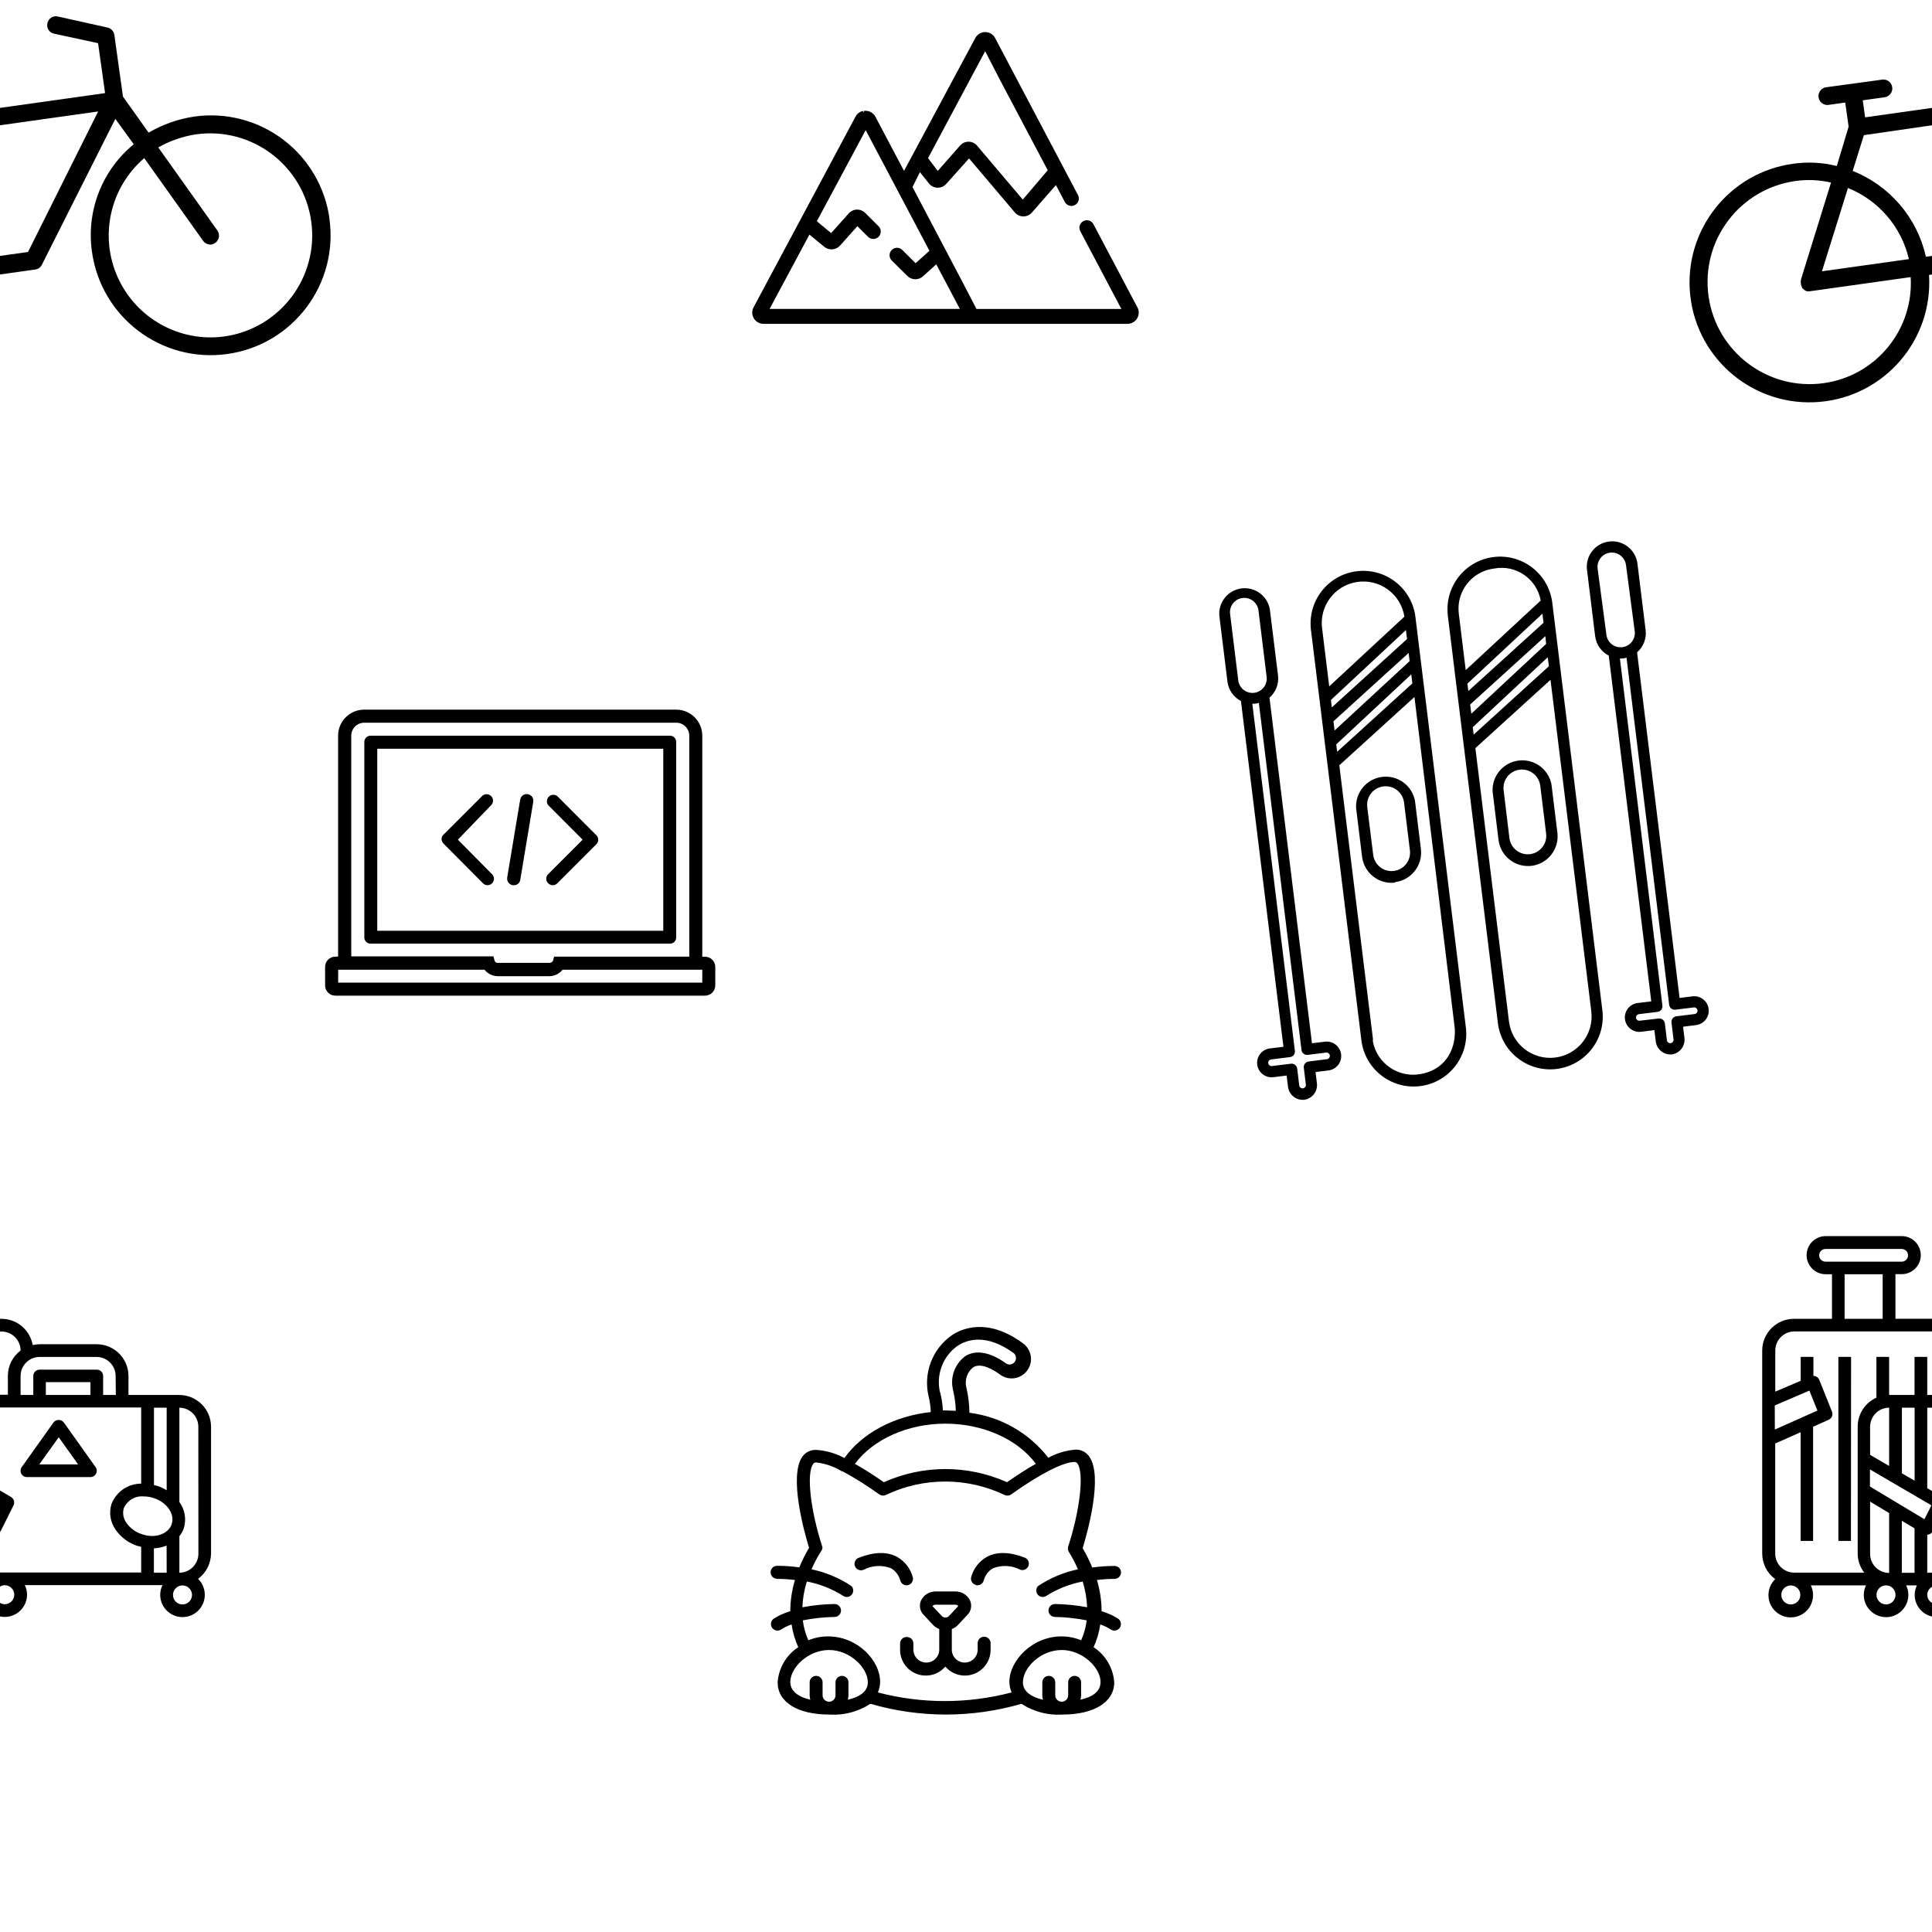
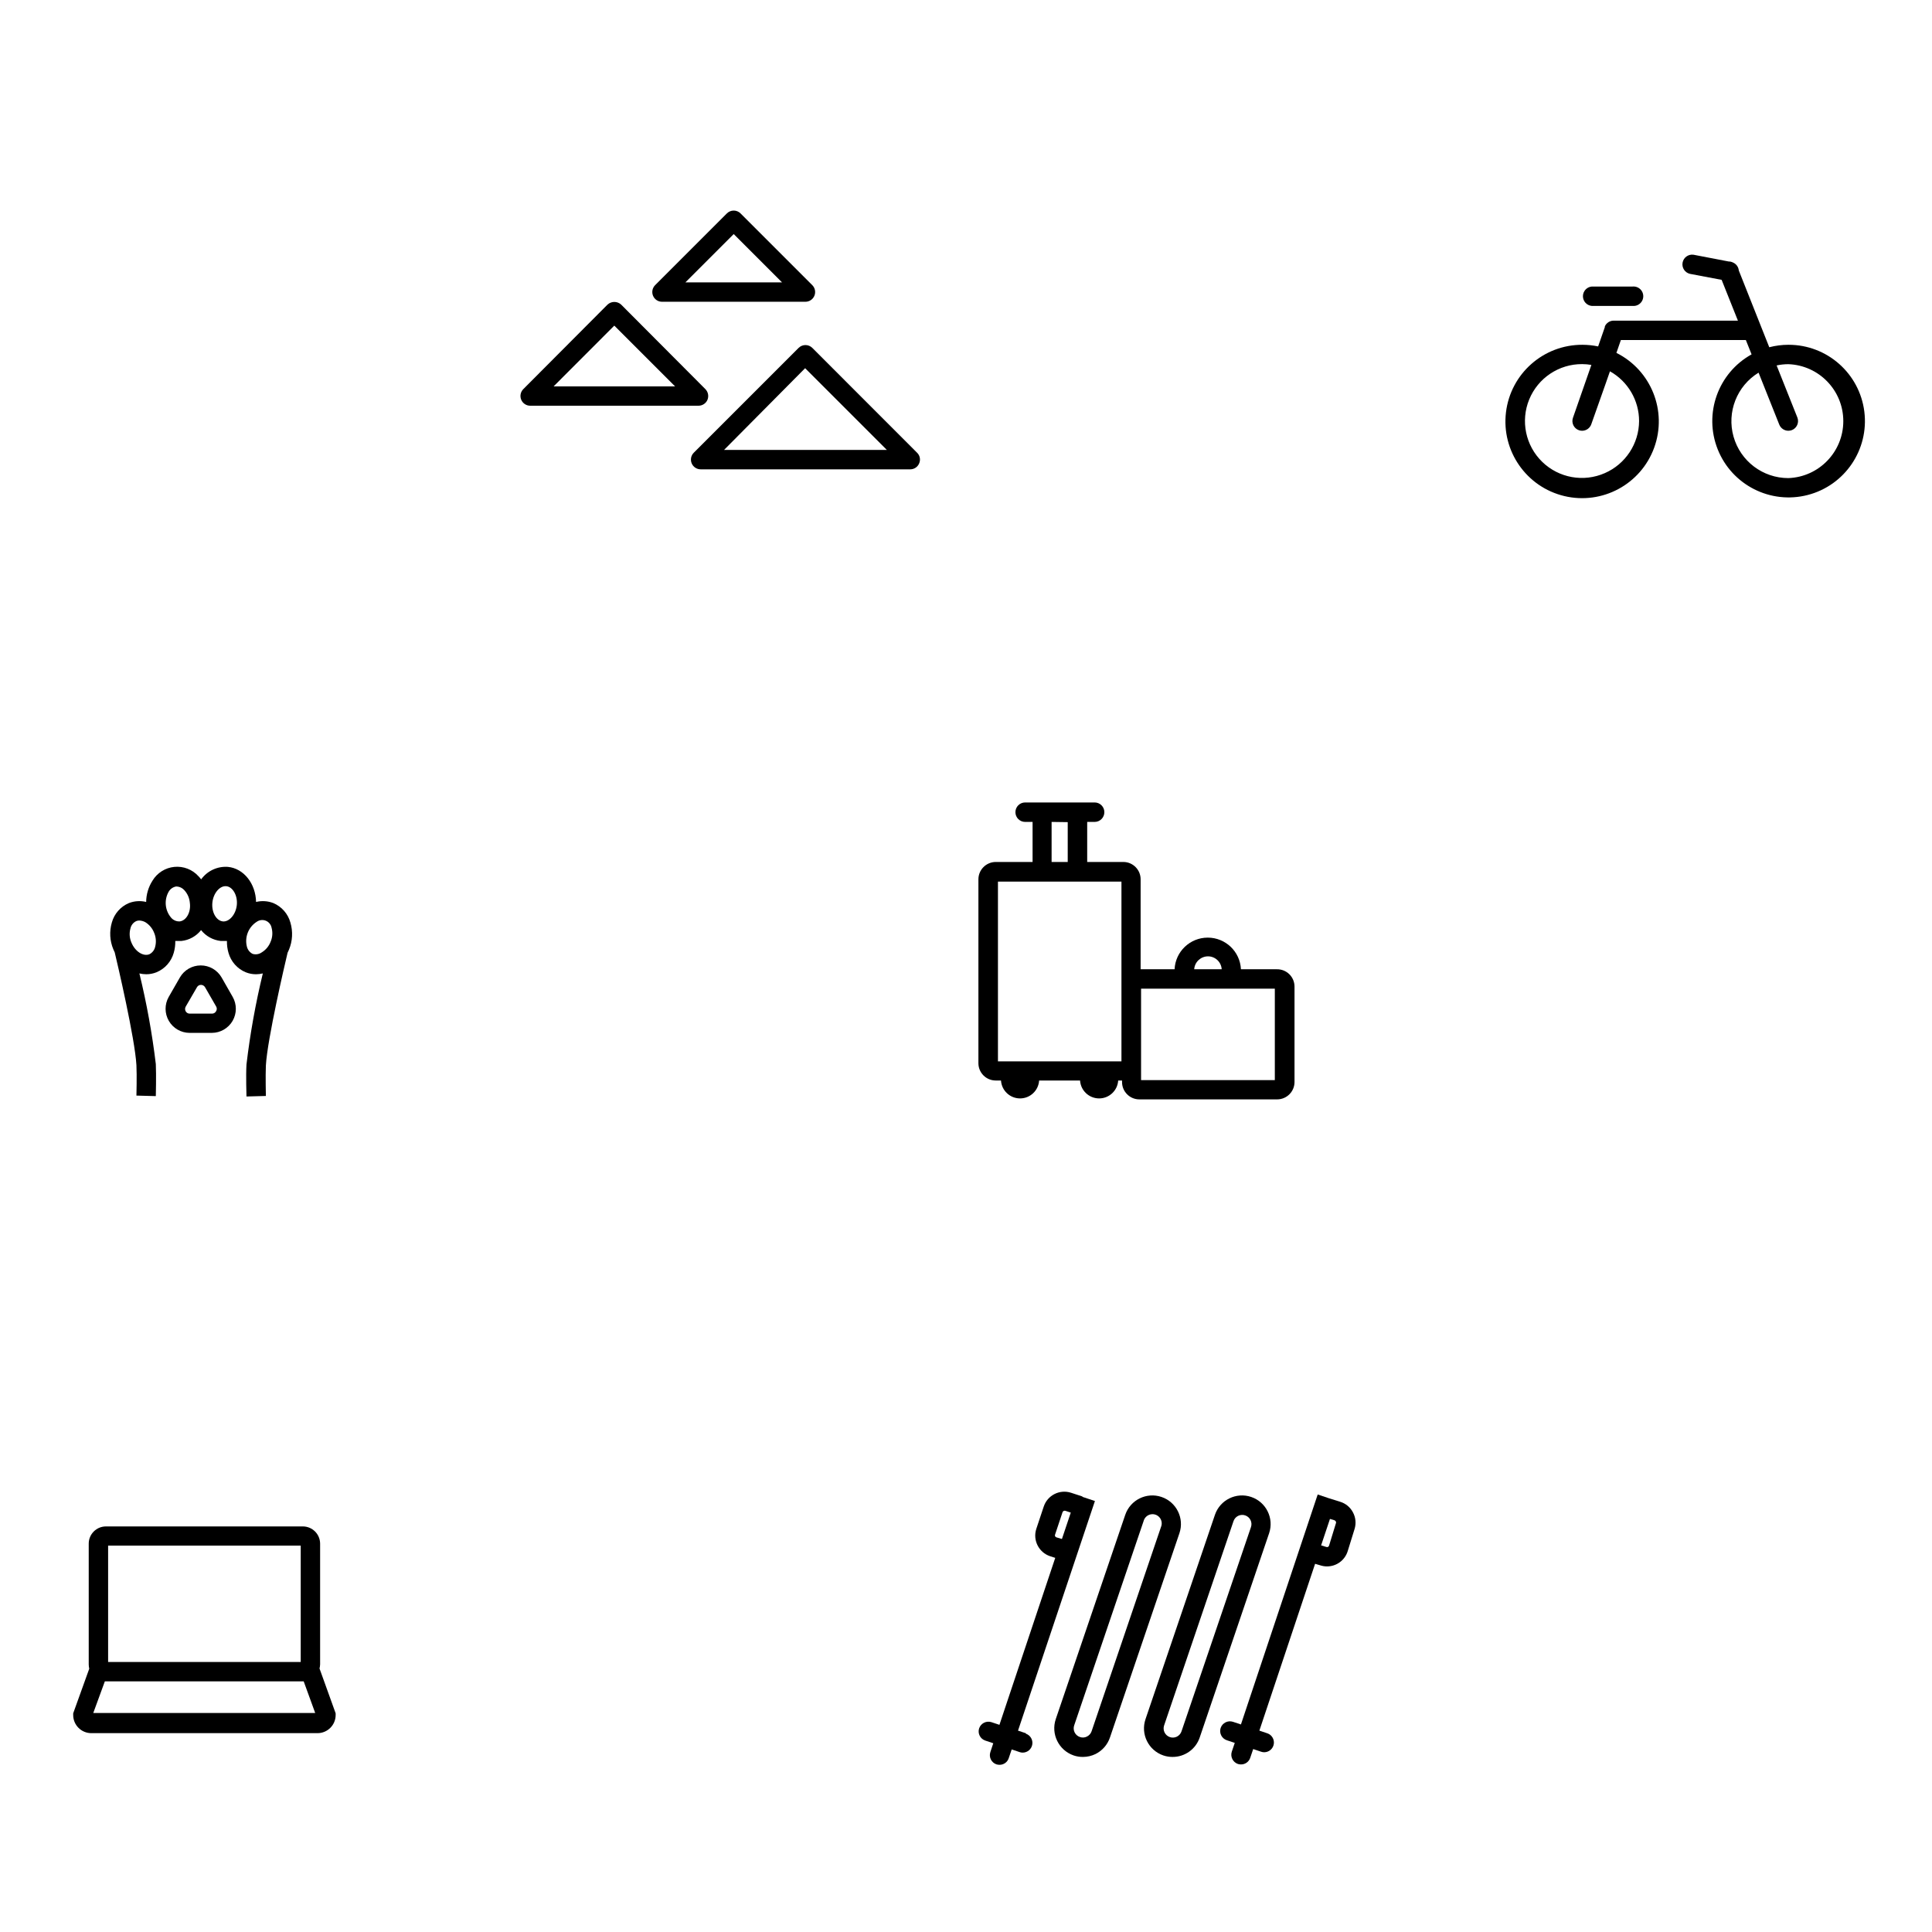
- <svg xmlns="http://www.w3.org/2000/svg" id="Layer_1" data-name="Layer 1" viewBox="0 0 260 260">
-   <defs>
-     <style>.cls-1{fill:none;}</style>
-   </defs>
-   <rect class="cls-1" width="260" height="260" />
-   <path d="M94.86,128.75h-.35V99a3.51,3.51,0,0,0-3.5-3.5H49a3.51,3.51,0,0,0-3.5,3.5v29.74h-.35a1.38,1.38,0,0,0-1.4,1.4v2.45a1.38,1.38,0,0,0,1.4,1.4H94.86a1.38,1.38,0,0,0,1.4-1.4v-2.45A1.38,1.38,0,0,0,94.86,128.75ZM47.27,99A1.75,1.75,0,0,1,49,97.26H91A1.75,1.75,0,0,1,92.76,99v29.74H74.57l-.17.61,0,0a.67.67,0,0,1-.4.23H67a.5.5,0,0,1-.28-.07.48.48,0,0,1-.15-.2l-.17-.61H47.27Zm47.24,33.24h-49V130.5H65.21a2.28,2.28,0,0,0,1.75.87h7a2.28,2.28,0,0,0,1.75-.87H94.51v1.75ZM91,126.13V99.88a.83.83,0,0,0-.87-.87H49.9a.83.83,0,0,0-.87.87v26.24a.83.83,0,0,0,.87.87H90.14A.83.83,0,0,0,91,126.13Zm-1.75-.87H50.77V100.76H89.26v24.49ZM59.78,113.62,65,118.87a.85.85,0,0,0,1.22,0,.85.85,0,0,0,0-1.22L61.62,113l4.55-4.72a.87.87,0,0,0-1.22-1.22l-5.25,5.25a.8.8,0,0,0-.17,1A1.21,1.21,0,0,0,59.78,113.62Zm14,5.25a.85.85,0,0,0,1.22,0l5.25-5.25a.85.85,0,0,0,0-1.22L75,107.14a.87.87,0,0,0-1.22,1.22L78.41,113l-4.64,4.64A.85.85,0,0,0,73.78,118.87Zm-4.81.26h.17a.85.85,0,0,0,.87-.7l1.75-10.5a.89.89,0,1,0-1.75-.35l-1.75,10.5A.91.91,0,0,0,69,119.13Z" />
-   <path d="M153.07,41.37l-5.92-11.2a1,1,0,1,0-1.77.94l5.53,10.47h-19.5c-.32-.65-1.8-3.49-8.61-16.41l1-2L125,24.67a1.5,1.5,0,0,0,1.14.59,1.54,1.54,0,0,0,1.19-.5l3.08-3.44,6.17,7.28a1.51,1.51,0,0,0,2.29,0h0l0,0,3.23-3.69,1.2,2.27a1,1,0,0,0,.59.49,1,1,0,0,0,1.25-.66,1,1,0,0,0-.07-.76L133.92,5.12a1.51,1.51,0,0,0-2.67,0L121.66,23l-3.85-7.29a1.51,1.51,0,0,0-1.34-.8h-.21l0,.25-.13-.23a1.5,1.5,0,0,0-1,.77L101.41,41.36a1.51,1.51,0,0,0,1.33,2.22h49a1.51,1.51,0,0,0,1.33-2.22Zm-29.85-5.95-1.79-1.78a1,1,0,0,0-1.42,0,1,1,0,0,0,0,1.42l2.13,2.11a1.54,1.54,0,0,0,2.09,0L126,35.57l3.17,6H103.57l5.36-10,2,1.65a1.55,1.55,0,0,0,2.1-.15l2.35-2.63,1.44,1.43a1,1,0,1,0,1.41-1.43l-1.81-1.8a1.51,1.51,0,0,0-2.19.07l-2.38,2.66-1.92-1.6,6.57-12.26,8.58,16.24Zm9.36-28.53,2,3.88L141,22.91l-3.36,3.95-6.16-7.27a1.51,1.51,0,0,0-2.28,0L126.2,23l-1.31-1.72Zm-16.24,8.29Z" />
-   <path id="surface1" d="M176.45,85l6.76,55a7.08,7.08,0,1,0,14.06-1.73l-6.76-55a7.08,7.08,0,1,0-14.11,1.27q0,.23.06.46Zm19.33,53.41c.18,3.2-1.61,5.65-4.65,6.14a5.52,5.52,0,0,1-6.37-4.37c0-.14,0-.27,0-.41l-4.52-36.78,10.11-9.19Zm-5.71-46.44-10.12,9.2-.12-1,10.09-9.41Zm-.37-3L179.6,98.31l-.15-1.24,10.12-9.2ZM189.35,86l-10.12,9.2-.12-1,10.09-9.41Zm-.37-3-10.1,9.37-.94-7.67A5.58,5.58,0,0,1,189,83Zm-1.24,35.71a4,4,0,0,0,3.48-4.44h0l-.8-6.51a4,4,0,0,0-7.92,1l.8,6.51A4,4,0,0,0,187.75,118.78ZM184,108.61a2.49,2.49,0,0,1,4.95-.61l.8,6.51a2.49,2.49,0,0,1-4.94.61Zm10.82-25.92,6.76,55a7.08,7.08,0,0,0,14.06-1.73l-6.76-55a7.08,7.08,0,0,0-14.05,1.73Zm19.33,53.41a5.58,5.58,0,0,1-11.08,1.36l-4.52-36.78,10.11-9.19Zm-5.71-46.44-10.12,9.2-.12-1,10.09-9.41Zm-.37-3L198,96.05l-.15-1.24,10.12-9.2Zm-.35-2.85L197.6,93l-.12-1,10.09-9.41Zm-.37-3-10.1,9.37-.94-7.67a5.44,5.44,0,0,1,4.78-6,5.35,5.35,0,0,1,6.24,4.24Zm-1.23,35.71a4,4,0,0,0,3.47-4.44l-.8-6.52a4,4,0,0,0-7.92,1l.8,6.51A4,4,0,0,0,206.11,116.52Zm-3.77-10.17a2.48,2.48,0,1,1,4.93-.61l.8,6.51a2.49,2.49,0,0,1-4.94.61ZM175.54,148a2,2,0,0,0,1.69-2.17l-.19-1.56,1.77-.22a1.95,1.95,0,0,0-.48-3.87l-1.77.22-5.72-46.51a3.42,3.42,0,0,0,1.15-3L170.89,82a3.43,3.43,0,0,0-6.8.84l1.1,8.94A3.42,3.42,0,0,0,167,94.34l5.72,46.53-1.81.22a1.95,1.95,0,1,0,.48,3.87l1.76-.22.19,1.56A2,2,0,0,0,175.54,148Zm-10-65.38a1.92,1.92,0,0,1,3.82-.47l1.1,8.94a1.92,1.92,0,0,1-3.82.47Zm5.67,60.84a.45.45,0,1,1-.11-.89l2.51-.31a.75.75,0,0,0,.65-.84L168.53,94.7a2.21,2.21,0,0,0,.88-.11l5.74,46.72a.75.75,0,0,0,.84.65l2.51-.31a.45.45,0,0,1,.11.89l-2.5.31a.75.75,0,0,0-.65.84l.28,2.31a.45.45,0,0,1-.89.11l-.28-2.31a.75.75,0,0,0-.84-.65ZM225,141.9a2,2,0,0,0,1.69-2.17l-.19-1.56,1.77-.22a1.95,1.95,0,0,0-.48-3.87l-1.76.22-5.72-46.51a3.42,3.42,0,0,0,1.15-3l-1.1-8.94a3.42,3.42,0,0,0-6.79.84l1.1,8.94a3.42,3.42,0,0,0,1.83,2.6l5.72,46.53-1.82.22a1.95,1.95,0,1,0,.48,3.87l1.76-.22.19,1.56A2,2,0,0,0,225,141.9Zm-10-65.38a1.92,1.92,0,0,1,3.82-.47L220,85a1.92,1.92,0,0,1-3.81.47Zm5.66,60.84a.44.44,0,0,1-.49-.39.45.45,0,0,1,.39-.49l2.51-.31a.75.75,0,0,0,.65-.84L218,88.62a2.27,2.27,0,0,0,.89-.11l5.74,46.72a.75.75,0,0,0,.84.65l2.51-.31a.45.45,0,0,1,.11.89l-2.5.31a.75.75,0,0,0-.65.84l.28,2.31a.45.45,0,0,1-.89.11l-.28-2.31a.75.75,0,0,0-.84-.65Z" />
-   <path d="M122,220.3a.87.87,0,0,0-.87.87V222a3.46,3.46,0,0,0,6.09,2.28,3.46,3.46,0,0,0,6.09-2.28v-.87a.87.87,0,1,0-1.74,0V222a1.74,1.74,0,0,1-3.48,0v-2.77a2.15,2.15,0,0,0,.81-.53l1.3-1.39a1.74,1.74,0,0,0,.35-1.91,2.17,2.17,0,0,0-2-1.23h-2.61a2.17,2.17,0,0,0-2,1.23,1.74,1.74,0,0,0,.35,1.91l1.3,1.39a2.15,2.15,0,0,0,.81.53V222a1.74,1.74,0,0,1-3.48,0v-.87A.87.87,0,0,0,122,220.3Zm3.48-4.16s.14-.19.44-.19h2.61c.3,0,.43.14.41.21l-1.3,1.39a.7.7,0,0,1-.82,0Zm-9.25-4.89a4.45,4.45,0,0,1,3.66-.21,2.7,2.7,0,0,1,1.26,1.63.87.87,0,0,0,1.7-.37,4.45,4.45,0,0,0-2.12-2.78c-1.35-.73-3.08-.69-5.14.11a.87.87,0,1,0,.63,1.62Zm15.16,2.08a.87.87,0,0,0,1-.67,2.68,2.68,0,0,1,1.24-1.61,4.44,4.44,0,0,1,3.68.2.87.87,0,0,0,.63-1.62c-2.06-.8-3.79-.84-5.14-.11a4.45,4.45,0,0,0-2.12,2.78.87.87,0,0,0,.67,1Zm-26.78-.85a19.3,19.3,0,0,1,2.37.15,14.91,14.91,0,0,0-.63,4.2h0a8.82,8.82,0,0,0-2.22,1,.87.87,0,1,0,1,1.45,6.5,6.5,0,0,1,1.4-.67,11.19,11.19,0,0,0,.9,3.06,6.19,6.19,0,0,0-2.78,4.72c0,2.68,2.67,4.35,7,4.35a9,9,0,0,0,5.48-1.45,36.51,36.51,0,0,0,20.34,0,9,9,0,0,0,5.48,1.45c4.29,0,7-1.67,7-4.35a6.19,6.19,0,0,0-2.78-4.72,11.19,11.19,0,0,0,.9-3.06,6.51,6.51,0,0,1,1.4.67.87.87,0,1,0,1-1.45,8.82,8.82,0,0,0-2.22-1h0a14.88,14.88,0,0,0-.63-4.2,19.38,19.38,0,0,1,2.37-.15.87.87,0,1,0,0-1.74,21.26,21.26,0,0,0-3,.21,19.3,19.3,0,0,0-1.29-2.6c.57-1.86,2.81-9.67.88-12.34a2.16,2.16,0,0,0-1.81-.93,9.14,9.14,0,0,0-3.69,1.1,16,16,0,0,0-10.62-6.06,15.72,15.72,0,0,0-.44-3.52,2.64,2.64,0,0,1,.93-2.58c1.08-.73,2.86.4,3.57.92a2.61,2.61,0,1,0,3.08-4.21c-4.77-3.49-8.27-1.9-9.56-1a7.83,7.83,0,0,0-3.08,8.15,10.61,10.61,0,0,1,.3,2.15c-4.89.52-9.24,2.82-11.62,6.19a9.12,9.12,0,0,0-3.67-1.09A2.17,2.17,0,0,0,108,196c-1.92,2.65.31,10.45.88,12.3a19.39,19.39,0,0,0-1.31,2.63,21.3,21.3,0,0,0-3-.21.87.87,0,1,0,0,1.74Zm1.74,13.92c0-2,2.41-4.35,5.22-4.35s5.22,2.39,5.22,4.35c0,1.27-1.17,2-2.69,2.34a2.58,2.58,0,0,0,.08-.6v-1.74a.87.87,0,1,0-1.74,0v1.74a.87.87,0,0,1-1.74,0v-1.74a.87.87,0,1,0-1.74,0v1.74a2.58,2.58,0,0,0,.08.6C107.53,228.38,106.36,227.65,106.36,226.38Zm41.75,0c0,1.27-1.17,2-2.69,2.34a2.6,2.6,0,0,0,.08-.6v-1.74a.87.87,0,1,0-1.74,0v1.74a.87.87,0,0,1-1.74,0v-1.74a.87.87,0,1,0-1.74,0v1.74a2.58,2.58,0,0,0,.08.6c-1.52-.35-2.69-1.08-2.69-2.34,0-2,2.41-4.35,5.22-4.35S148.11,224.43,148.11,226.38Zm-21.59-39a6,6,0,0,1,2.36-6.29c1.22-.8,3.81-1.74,7.57,1a.87.87,0,0,1-1,1.41c-2.16-1.58-4.14-1.92-5.56-1a4.37,4.37,0,0,0-1.65,4.43,14,14,0,0,1,.4,2.91c-.45,0-.91-.05-1.37-.05h-.37A12.32,12.32,0,0,0,126.53,187.4Zm.71,4.19c5.07,0,9.73,2.09,12.18,5.4-1.17.66-2.45,1.48-3.88,2.48a20.28,20.28,0,0,0-16.58,0c-1.43-1-2.72-1.82-3.89-2.47C117.5,193.69,122.16,191.59,127.24,191.59Zm-16.56,16.56c-1.59-4.88-2.15-9.87-1.24-11.12a.45.45,0,0,1,.41-.22,8.42,8.42,0,0,1,3.5,1.21l0,0,.09,0a44.65,44.65,0,0,1,4.91,3.09.87.87,0,0,0,.87.08,18.57,18.57,0,0,1,16,0,.87.87,0,0,0,.88-.08c3.9-2.77,7-4.36,8.52-4.36a.44.44,0,0,1,.4.21c.91,1.26.35,6.27-1.25,11.16a.87.87,0,0,0,.09.73,18,18,0,0,1,1.23,2.34,15.37,15.37,0,0,0-5.37,2.25.87.87,0,0,0,1,1.39,14.31,14.31,0,0,1,5-2,13.41,13.41,0,0,1,.6,3.47,25.3,25.3,0,0,0-4.33-.44.87.87,0,1,0,0,1.74,24.25,24.25,0,0,1,4.27.46,9.55,9.55,0,0,1-.74,2.68,7,7,0,0,0-2.66-.52c-3.92,0-7,3.27-7,6.09a3.54,3.54,0,0,0,.3,1.45,35.43,35.43,0,0,1-18,0,3.54,3.54,0,0,0,.3-1.45c0-2.82-3-6.09-7-6.09a7,7,0,0,0-2.66.52,9.55,9.55,0,0,1-.74-2.68,24.25,24.25,0,0,1,4.27-.46.87.87,0,0,0,0-1.74,25.3,25.3,0,0,0-4.33.44,13.4,13.4,0,0,1,.6-3.47,14.3,14.3,0,0,1,5,2,.87.87,0,0,0,1-1.39,15.36,15.36,0,0,0-5.37-2.25,17.94,17.94,0,0,1,1.25-2.38A.87.87,0,0,0,110.68,208.15Z" />
-   <path d="M259.18,34.55A16.24,16.24,0,0,0,249.33,23l1.5-4.81L260,16.86V14.52l-9,1.27-.32-2.29,2.85-.4a1.2,1.2,0,1,0-.33-2.37l-7.35,1a1.2,1.2,0,1,0,.33,2.37l2.14-.3.46,3.24-1.59,5.3a15.36,15.36,0,0,0-5.85-.31A16.13,16.13,0,1,0,259.6,37l.4-.06v-2.5ZM248.69,25.3a13.64,13.64,0,0,1,8.2,9.57l-11.7,1.64Zm-3.25,26.26a13.73,13.73,0,0,1-3.82-27.2,13,13,0,0,1,4.79.21l-4.05,13.07v.08a.72.72,0,0,0,0,.41v.08a.72.72,0,0,0,.13.38v.08c0,.08,0,.08.1.15s.09.07.18.14V39c.09.07.26.12.35.19h.08a.72.72,0,0,0,.41,0l13.52-1.9A13.59,13.59,0,0,1,245.44,51.56Z" />
-   <path d="M44.34,29.42A16.09,16.09,0,0,0,26.12,15.69,17.2,17.2,0,0,0,20,17.85L16.55,13,15.39,4.7a1.2,1.2,0,0,0-.95-1L7.78,2.22a1.15,1.15,0,0,0-1.4.92,1.15,1.15,0,0,0,.92,1.4l5.9,1.27.94,6.72L0,14.52v2.34L13.21,15,3.77,33.91,0,34.44v2.5l4.74-.67a1.14,1.14,0,0,0,.88-.61L15.52,16,18,19.41a15.8,15.8,0,0,0-5.62,14.5,16.13,16.13,0,0,0,31.95-4.49ZM30.2,45.28a13.72,13.72,0,0,1-10.79-24l7.93,11.14a1.25,1.25,0,0,0,1.12.49,1.48,1.48,0,0,0,.53-.24A1.19,1.19,0,0,0,29.24,31L21.3,19.84a14.75,14.75,0,0,1,5.07-1.76,13.73,13.73,0,0,1,3.82,27.2Z" />
-   <path d="M28.4,209.08V192a4.28,4.28,0,0,0-4.27-4.27H17.29v-2.56A4.28,4.28,0,0,0,13,180.9H5.33a4.25,4.25,0,0,0-.93.11,4.27,4.27,0,0,0-4.2-3.53H0v1.71H.21a2.57,2.57,0,0,1,2.56,2.56v0a4.25,4.25,0,0,0-1.71,3.39v2.56H0v1.71H19v10.25a4.29,4.29,0,0,0-4,2.75,3.93,3.93,0,0,0,.54,3.42,5.69,5.69,0,0,0,3,2.23c.15,0,.31.07.46.11v3.45H0v1.9a1.24,1.24,0,0,1,.64-.19h0a1.28,1.28,0,0,1,0,2.56,1.24,1.24,0,0,1-.64-.19v1.83a3,3,0,0,0,.64.07,3,3,0,0,0,3-3,3,3,0,0,0-.3-1.28H21.86a3,3,0,0,0-.3,1.28,3,3,0,1,0,5.09-2.13A4.26,4.26,0,0,0,28.4,209.08ZM12.17,187.73h-6V186h6Zm3.42,0H13.88v-2.56a.85.85,0,0,0-.85-.85H5.33a.85.85,0,0,0-.85.85v2.56H2.77v-2.56a2.57,2.57,0,0,1,2.56-2.56H13a2.57,2.57,0,0,1,2.56,2.56Zm5.13,1.71h1.71v11.11a6,6,0,0,0-1.23-.58c-.16-.05-.32-.07-.48-.11Zm1.71,22.21H20.71v-3.28a5.25,5.25,0,0,0,1.71-.37Zm.69-6.56c-.44,1.34-2.25,2-4,1.38A4,4,0,0,1,17,204.92a2.26,2.26,0,0,1-.34-1.95h0a2.66,2.66,0,0,1,2.68-1.59,4.37,4.37,0,0,1,1.35.22C22.45,202.18,23.55,203.74,23.11,205.08Zm1.44,10.83a1.28,1.28,0,1,1,1.28-1.28A1.28,1.28,0,0,1,24.55,215.92Zm2.14-6.83h0a2.57,2.57,0,0,1-2.56,2.56v-4.91a3.6,3.6,0,0,0,.61-1.12,4,4,0,0,0-.61-3.49V189.44A2.57,2.57,0,0,1,26.69,192ZM.12,206a.84.84,0,0,1-.12.15v-5.56l1.49.87a.86.86,0,0,1,.33,1.12Zm3.51-7.22h8.54a.85.85,0,0,0,.69-1.35l-4.27-6a.88.88,0,0,0-1.39,0l-4.27,6a.85.85,0,0,0,.7,1.35Zm4.27-5.36,2.61,3.65H5.29Z" />
-   <path d="M259.36,214.64a1.26,1.26,0,0,1,.64-1.09v-1.9h-.64v-5.12a.79.79,0,0,0,.64-.32v-5.56l-.64-.38V189.44H260v-1.71h-.64V182.6h-1.71v5.13h-3.42V182.6h-1.71v5.49A4.27,4.27,0,0,0,250,192v17.08a4.23,4.23,0,0,0,.88,2.56h-9.42a2.57,2.57,0,0,1-2.56-2.56V194.26l3.42-1.52v14.63H244V192h0l2.09-.93a.85.85,0,0,0,.45-1.1l-1.71-4.27a.85.85,0,0,0-.79-.54V182.6h-1.71v3.22l-3.42,1.46v-5.54a2.57,2.57,0,0,1,2.56-2.56H260v-1.71h-4.92v-6h.85a2.56,2.56,0,1,0,0-5.12H245.69a2.56,2.56,0,0,0,0,5.13h.85v6h-5.12a4.28,4.28,0,0,0-4.27,4.27v27.33a4.26,4.26,0,0,0,1.75,3.43,3,3,0,1,0,4.79.84h7.43a3,3,0,0,0-.3,1.28,3,3,0,0,0,6,0,3,3,0,0,0-.3-1.28h1.45a3,3,0,0,0-.3,1.28,3,3,0,0,0,2.35,2.92v-1.83A1.26,1.26,0,0,1,259.36,214.64Zm-6-37.16h-5.12v-6h5.12Zm-7.69-7.69a.85.85,0,0,1,0-1.71h10.25a.85.85,0,1,1,0,1.71Zm-6.83,19.35,4.66-2,1.08,2.69-5.73,2.55ZM241,215.92a1.28,1.28,0,1,1,1.28-1.28A1.28,1.28,0,0,1,241,215.92Zm14.95-26.48h1.71v9.83l-1.71-1ZM251.67,192a2.57,2.57,0,0,1,2.56-2.56v7.84l-2.56-1.49Zm0,17.08v-7l2.56,1.54v8.06A2.57,2.57,0,0,1,251.67,209.08Zm2.14,6.83a1.28,1.28,0,1,1,1.28-1.28A1.28,1.28,0,0,1,253.8,215.92Zm3.84-10.25v6h-1.71v-7l1.76,1.05Zm-6-5.61v-2.3l8.27,4.83-.94,1.87Zm-2.56,7.32H247.4V182.6h1.71Z" />
+ <svg xmlns="http://www.w3.org/2000/svg" width="260" height="260" viewBox="0 0 260 260">
+   <g fill-rule="evenodd">
+     <g id="hobbies" fill="#000">
+       <path d="M43,224.54a2.61,2.61,0,0,0,.08-.57V207.74a2.33,2.33,0,0,0-2.33-2.32H14.26a2.32,2.32,0,0,0-2.32,2.32V224a2.62,2.62,0,0,0,.07.57l-2.16,6v.23a2.44,2.44,0,0,0,2.44,2.44H42.73a2.44,2.44,0,0,0,2.44-2.44v-.23ZM14.55,208H40.47v15.66H14.55Zm-2,22.53,1.56-4.26H40.87l1.55,4.26Z" />
+       <path d="M171.84,130.44H167a4.47,4.47,0,0,0-8.93,0h-4.57V118.36A2.33,2.33,0,0,0,151.2,116h-4.89v-5.39h1a1.31,1.31,0,0,0,0-2.62h-9.35a1.31,1.31,0,0,0,0,2.62h1V116H134a2.34,2.34,0,0,0-2.33,2.33v24.76a2.33,2.33,0,0,0,2.33,2.32h.71a2.57,2.57,0,0,0,5.13,0h5.51a2.57,2.57,0,0,0,5.13,0H151v.21a2.33,2.33,0,0,0,2.32,2.33h18.56a2.34,2.34,0,0,0,2.33-2.33V132.77A2.33,2.33,0,0,0,171.84,130.44Zm-28.15-19.8V116h-2.17v-5.39Zm7.23,32.19H134.3V118.64h16.62Zm11.64-14.13a1.85,1.85,0,0,1,1.85,1.74h-3.7A1.87,1.87,0,0,1,162.56,128.7Zm9,16.66h-18V133.05h18Z" />
+       <path d="M145.73,236.44a3.75,3.75,0,0,1-1.24-.2h0a3.87,3.87,0,0,1-2.41-4.89l9.35-27.49a3.85,3.85,0,0,1,7.29,2.48l-9.35,27.49a3.86,3.86,0,0,1-1.94,2.22A3.91,3.91,0,0,1,145.73,236.44Zm-.4-2.68a1.18,1.18,0,0,0,.94-.06,1.23,1.23,0,0,0,.63-.71l9.34-27.49a1.24,1.24,0,1,0-2.34-.8l-9.34,27.49a1.23,1.23,0,0,0,.77,1.57Z" />
+       <path d="M157.8,236.44a3.83,3.83,0,0,1-1.24-.2h0a3.85,3.85,0,0,1-2.4-4.89l9.34-27.49a3.85,3.85,0,1,1,7.29,2.48l-9.34,27.49a3.84,3.84,0,0,1-3.65,2.61Zm-.4-2.68A1.23,1.23,0,0,0,159,233l9.35-27.49a1.24,1.24,0,0,0-2.35-.8l-9.34,27.49a1.24,1.24,0,0,0,.77,1.57Z" />
+       <path d="M182.07,203.52a2.89,2.89,0,0,0-1.72-1.42l-1.54-.48h0l-1.48-.5L168,229.07h0l-1,3-1.08-.36a1.32,1.32,0,0,0-1.65.83,1.31,1.31,0,0,0,.82,1.65l1.08.36-.4,1.18a1.32,1.32,0,0,0,.83,1.66,1.51,1.51,0,0,0,.41.06,1.3,1.3,0,0,0,1.24-.89l.4-1.18,1.07.36a1.23,1.23,0,0,0,.42.07,1.31,1.31,0,0,0,.41-2.55l-1.07-.36,7.5-22.45.75.22a2.79,2.79,0,0,0,.85.13,2.91,2.91,0,0,0,2.79-2.06l.93-3A2.91,2.91,0,0,0,182.07,203.52ZM179.78,205l-.92,3a.31.31,0,0,1-.15.18.33.33,0,0,1-.23,0l-.69-.21,1.19-3.56.6.18a.31.31,0,0,1,.18.15A.28.28,0,0,1,179.78,205Z" />
+       <path d="M138.08,233.26,137,232.9,147.35,202l-1.68-.56v-.05l-1.53-.5a2.92,2.92,0,0,0-3.68,1.86l-1,3a2.93,2.93,0,0,0,1.86,3.68l.69.22-6.51,19.47h0l-1,3-1.08-.36a1.32,1.32,0,0,0-1.65.83,1.3,1.3,0,0,0,.83,1.65l1.07.36-.39,1.18a1.31,1.31,0,0,0,.82,1.66,1.52,1.52,0,0,0,.42.06,1.29,1.29,0,0,0,1.23-.89l.4-1.18,1.07.36a1.23,1.23,0,0,0,.42.07,1.31,1.31,0,0,0,.41-2.55Zm4.09-26.37a.31.31,0,0,1-.18-.15.28.28,0,0,1,0-.23l1-3a.31.31,0,0,1,.39-.19l.72.24-1.19,3.55Z" />
+       <path d="M108.39,40.61H89.09a1.31,1.31,0,0,1-.93-2.23l9.66-9.66a1.3,1.3,0,0,1,1.84,0l9.66,9.66a1.31,1.31,0,0,1-.93,2.23ZM92.24,38h13l-6.5-6.5Z" />
+       <path d="M122.5,63.16H94.29a1.31,1.31,0,0,1-.93-2.23l14.11-14.11a1.31,1.31,0,0,1,1.85,0l14.1,14.11a1.27,1.27,0,0,1,.28,1.42A1.29,1.29,0,0,1,122.5,63.16ZM97.44,60.55h21.91l-11-11Z" />
+       <path d="M94,54.6H71.34a1.31,1.31,0,0,1-.92-2.23L81.75,41a1.35,1.35,0,0,1,1.85,0L94.93,52.37a1.33,1.33,0,0,1,.28,1.43A1.31,1.31,0,0,1,94,54.6ZM74.5,52H90.85l-8.18-8.18Z" />
+       <path d="M39.08,124.15a4,4,0,0,0-2.3-2.62,3.9,3.9,0,0,0-2.32-.15c-.05-2.45-1.64-4.51-3.79-4.72a4.08,4.08,0,0,0-3.6,1.68,3.62,3.62,0,0,0-.36-.42,3.87,3.87,0,0,0-6.19.6,5.39,5.39,0,0,0-.85,2.86,3.9,3.9,0,0,0-2.32.15,4,4,0,0,0-2.3,2.62,5.4,5.4,0,0,0,.2,3.6c.06.15.12.28.19.42.33,1.37,2.72,11.58,2.92,15.18.07,1.39,0,4.07,0,4.09l2.61.07c0-.11.07-2.8,0-4.31A103.59,103.59,0,0,0,18.76,131a4.15,4.15,0,0,0,.93.11,3.69,3.69,0,0,0,1.38-.27,4,4,0,0,0,2.31-2.61,5.33,5.33,0,0,0,.21-1.6,3.87,3.87,0,0,0,.48,0h.35a3.9,3.9,0,0,0,2.64-1.46,3.94,3.94,0,0,0,2.65,1.46h.35a3.87,3.87,0,0,0,.48,0,5.33,5.33,0,0,0,.21,1.6,4,4,0,0,0,2.31,2.61,3.66,3.66,0,0,0,1.39.27,4.06,4.06,0,0,0,.92-.11,104,104,0,0,0-2.2,12.25c-.09,1.51,0,4.2,0,4.31l2.61-.07s-.06-2.7,0-4.09c.2-3.6,2.59-13.79,2.92-15.18a4.08,4.08,0,0,0,.19-.42A5.46,5.46,0,0,0,39.08,124.15Zm-18.2,3.27a1.48,1.48,0,0,1-.78,1c-.83.33-1.94-.39-2.42-1.59a2.84,2.84,0,0,1-.13-1.87,1.42,1.42,0,0,1,.78-1,1,1,0,0,1,.42-.08,1.82,1.82,0,0,1,.8.22,2.91,2.91,0,0,1,1.2,1.45h0A2.9,2.9,0,0,1,20.88,127.42ZM24.17,124a1.43,1.43,0,0,1-1.13-.49A3.06,3.06,0,0,1,22.7,120a1.44,1.44,0,0,1,1-.7h.1a1.47,1.47,0,0,1,1,.49,2.86,2.86,0,0,1,.75,1.72C25.72,122.75,25.07,123.91,24.17,124ZM30,124c-.9-.09-1.55-1.25-1.42-2.53s1-2.29,1.87-2.21,1.55,1.25,1.42,2.53S30.85,124.08,30,124ZM34,128.37a1.48,1.48,0,0,1-.78-1,3.07,3.07,0,0,1,1.33-3.32,1.28,1.28,0,0,1,2,.81,2.84,2.84,0,0,1-.13,1.87,2.88,2.88,0,0,1-1.2,1.44A1.42,1.42,0,0,1,34,128.37Z" />
+       <path d="M29.82,131.54a3.24,3.24,0,0,0-5.61,0l-1.51,2.63A3.24,3.24,0,0,0,25.5,139h3a3.24,3.24,0,0,0,2.81-4.85Zm-.75,4.56a.61.61,0,0,1-.54.31h-3a.61.61,0,0,1-.54-.31.64.64,0,0,1,0-.63l1.52-2.62a.61.61,0,0,1,.54-.31.63.63,0,0,1,.54.31l1.51,2.62A.6.6,0,0,1,29.07,136.1Z" />
+       <path d="M214.22,41.17h5.5a1.31,1.31,0,1,0,0-2.61h-5.5a1.31,1.31,0,0,0,0,2.61Z" />
+       <path d="M240.66,46.4a10.26,10.26,0,0,0-2.56.33L234,36.4a1.3,1.3,0,0,0-.8-1.08,1.21,1.21,0,0,0-.56-.13l-4.74-.91a1.31,1.31,0,0,0-.49,2.57l4.28.81,2.19,5.49H217.16a1.3,1.3,0,0,0-1.19.78,1,1,0,0,0,0,.1l-.9,2.59a10.49,10.49,0,0,0-2.11-.22,10.32,10.32,0,1,0,4.57,1.09l.6-1.73h16.82l.77,1.93a10.27,10.27,0,1,0,5-1.29ZM220.58,56.67a7.69,7.69,0,0,1-4.61,7A7.66,7.66,0,1,1,212.92,49a7.33,7.33,0,0,1,1.24.11l-2.48,7.12a1.31,1.31,0,0,0,.81,1.67,1.25,1.25,0,0,0,.43.07,1.31,1.31,0,0,0,1.23-.88L216,51.86l.66-1.89A7.67,7.67,0,0,1,220.58,56.67Zm20.08,7.67a7.66,7.66,0,0,1-4-14.19l2.79,7a1.32,1.32,0,0,0,1.22.82,1.36,1.36,0,0,0,.48-.09,1.31,1.31,0,0,0,.73-1.7l-2.79-7a7.5,7.5,0,0,1,1.58-.17,7.67,7.67,0,0,1,0,15.33Z" />
+     </g>
+   </g>
</svg>
